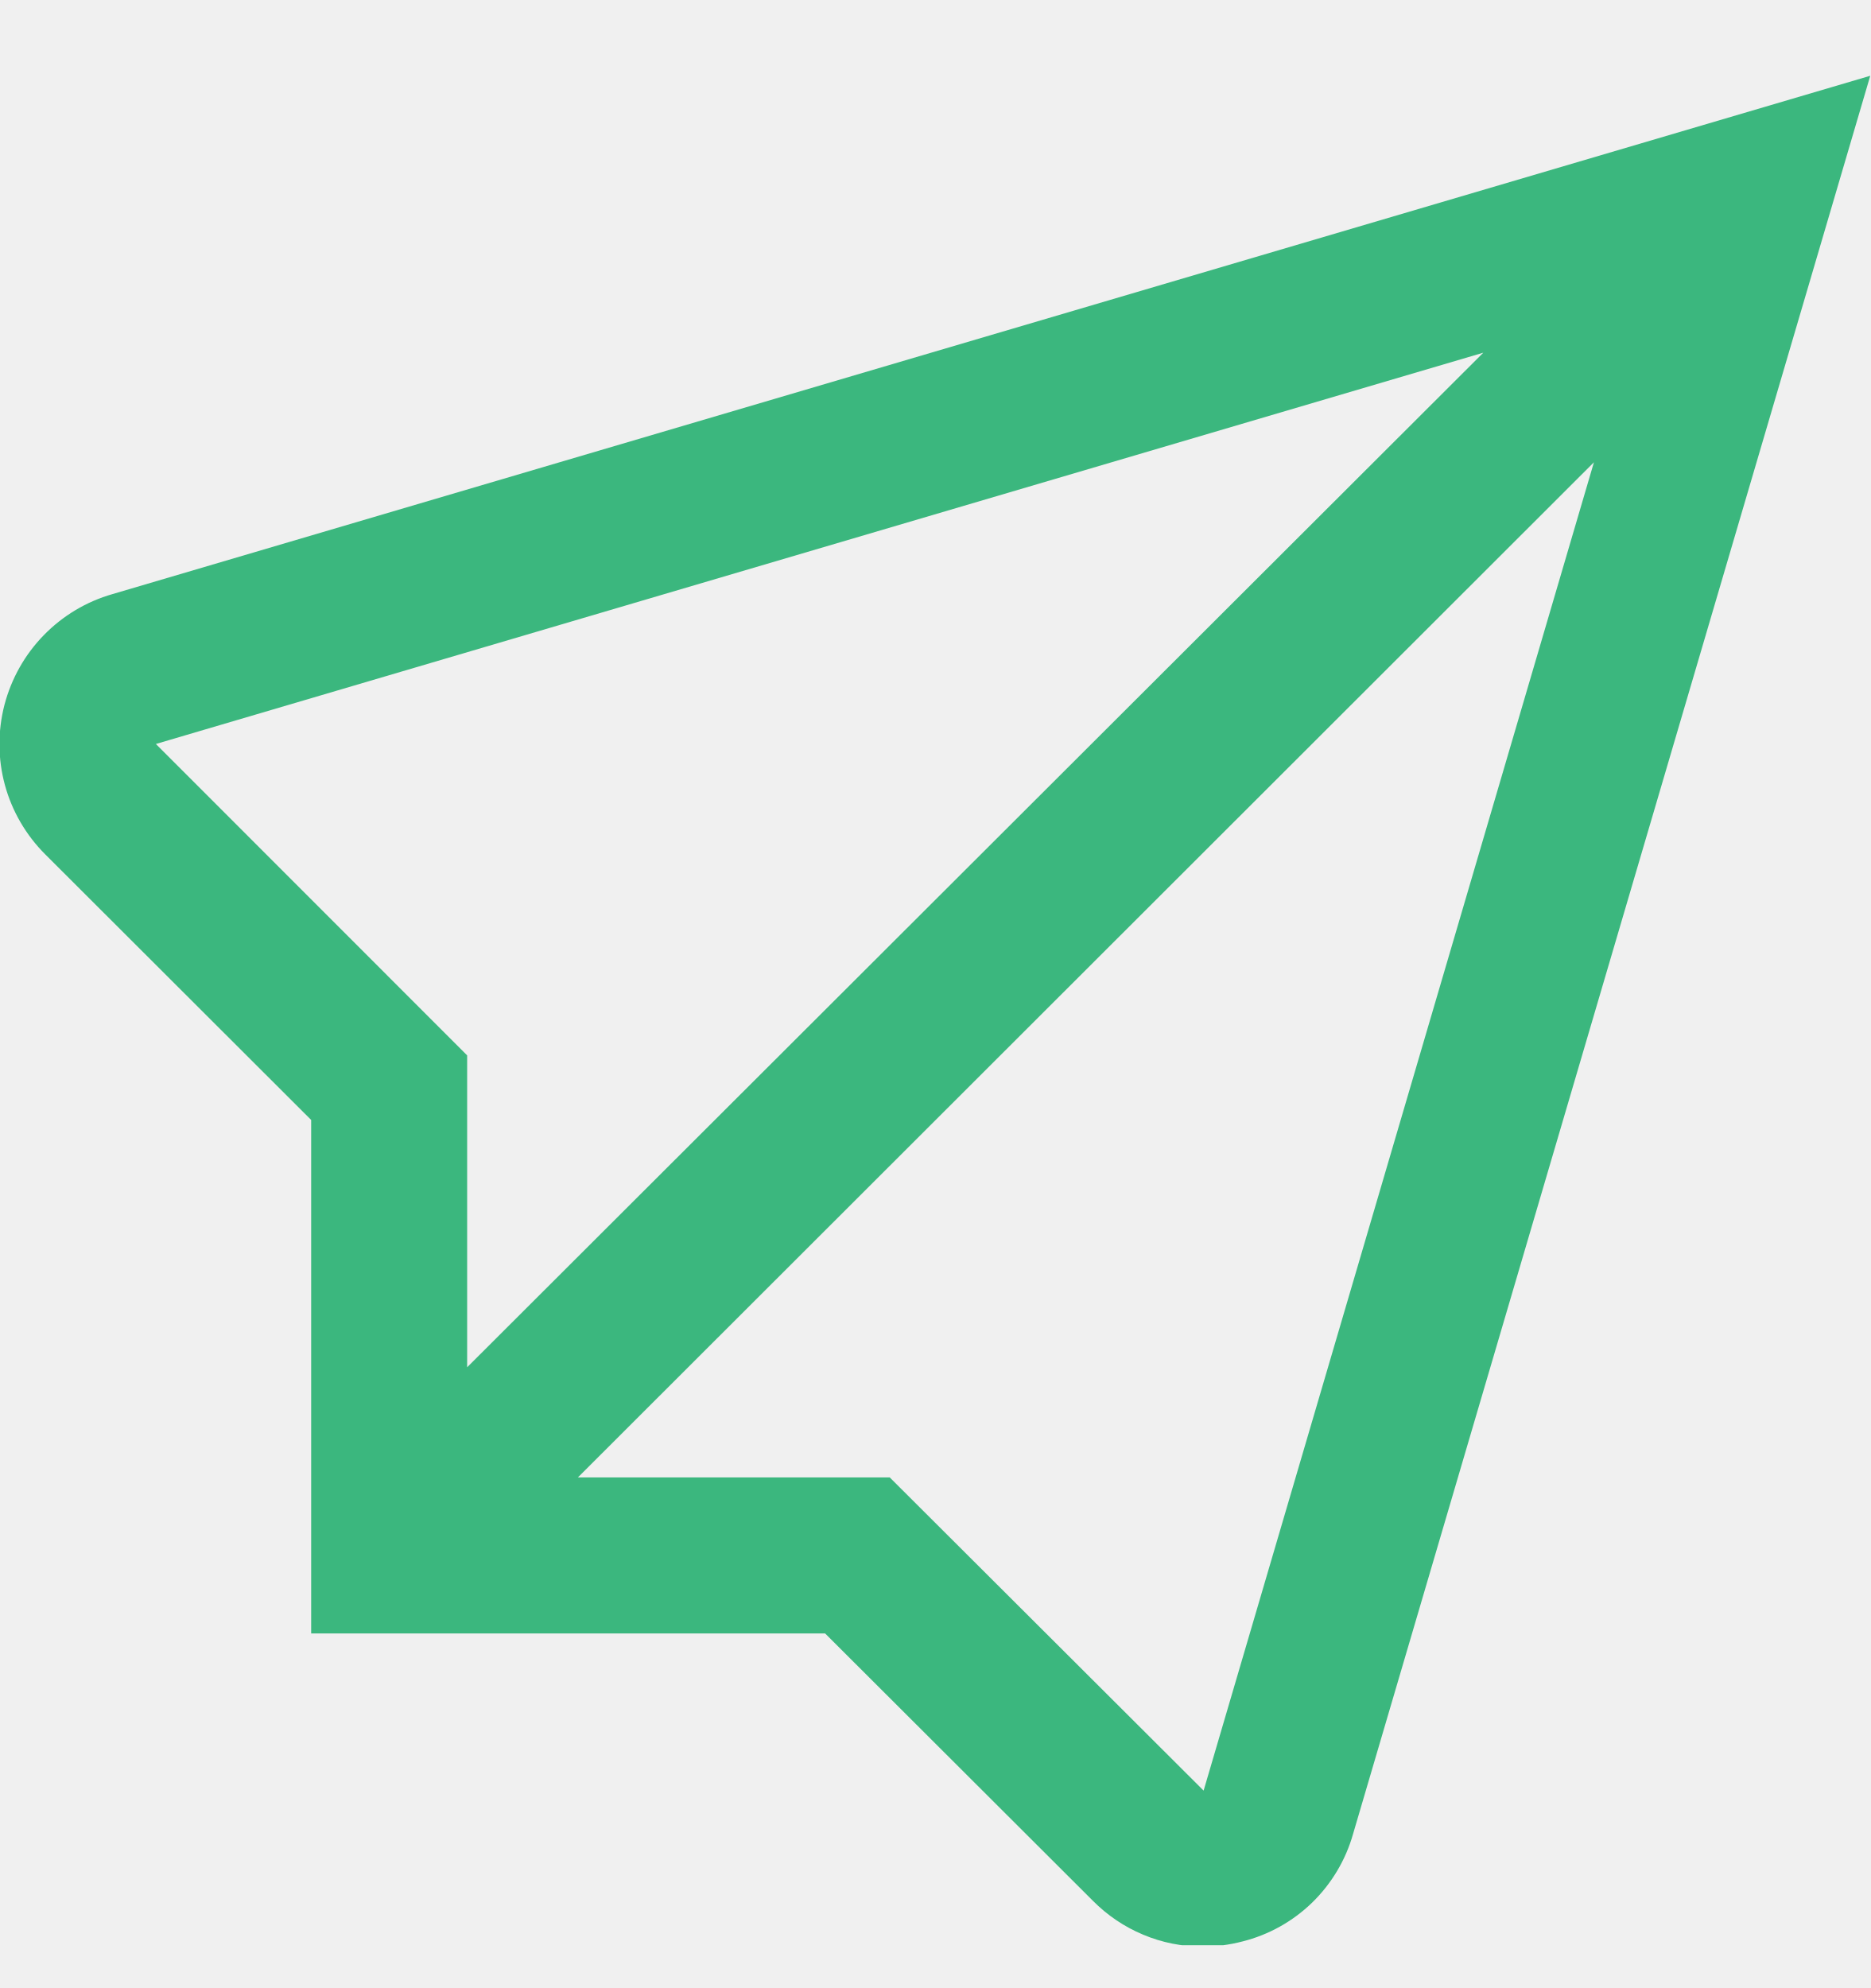
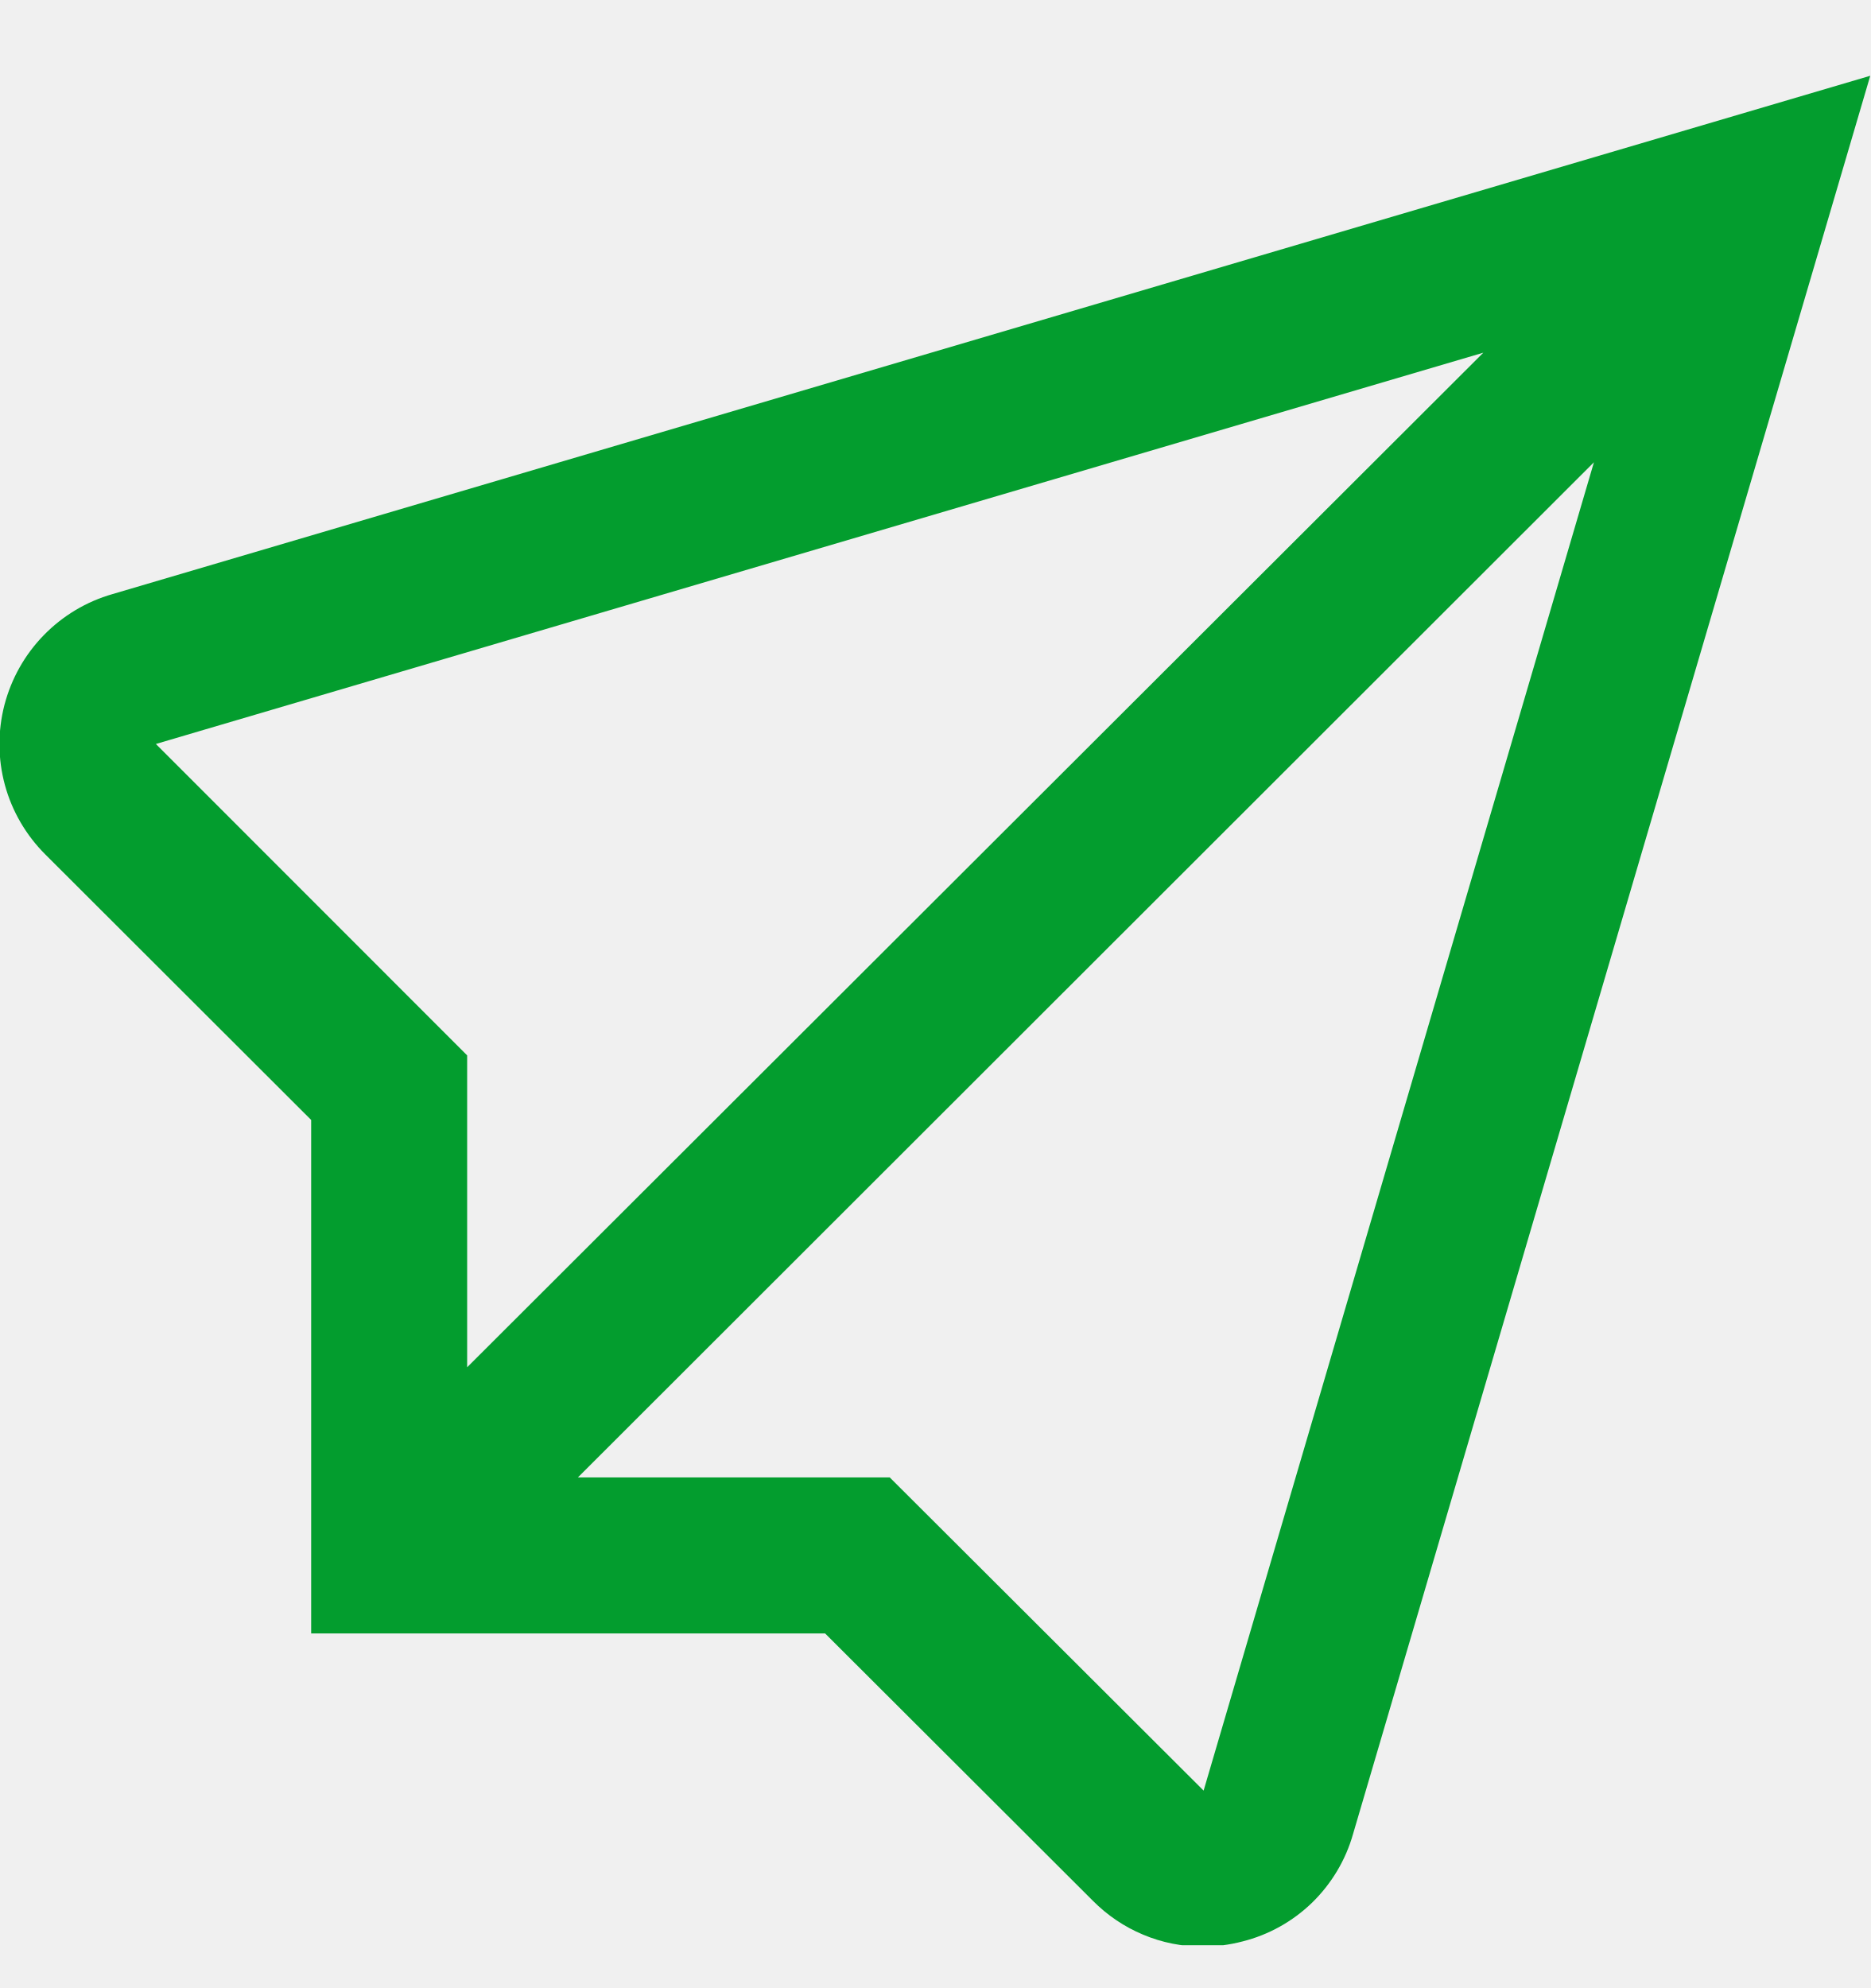
<svg xmlns="http://www.w3.org/2000/svg" width="16" height="17" viewBox="0 0 16 17" fill="none">
  <g clip-path="url(#clip0)">
-     <path d="M0.963 5.08C0.739 5.144 0.537 5.265 0.375 5.431C0.212 5.598 0.097 5.803 0.038 6.028C-0.02 6.253 -0.019 6.489 0.042 6.713C0.103 6.937 0.222 7.141 0.386 7.305L2.661 9.577V13.968H7.056L9.346 16.254C9.469 16.378 9.615 16.477 9.776 16.544C9.937 16.612 10.11 16.646 10.285 16.646C10.399 16.646 10.514 16.631 10.625 16.602C10.849 16.546 11.055 16.431 11.221 16.27C11.387 16.108 11.508 15.906 11.571 15.683L15.994 0.648L0.963 5.08ZM1.333 6.362L12.685 3.016L3.995 11.692V9.025L1.333 6.362ZM10.293 15.312L7.609 12.634H4.942L13.631 3.953L10.293 15.312Z" fill="#3BB77E" />
+     <path d="M0.963 5.08C0.739 5.144 0.537 5.265 0.375 5.431C0.212 5.598 0.097 5.803 0.038 6.028C-0.02 6.253 -0.019 6.489 0.042 6.713C0.103 6.937 0.222 7.141 0.386 7.305L2.661 9.577V13.968H7.056L9.346 16.254C9.469 16.378 9.615 16.477 9.776 16.544C9.937 16.612 10.11 16.646 10.285 16.646C10.399 16.646 10.514 16.631 10.625 16.602C10.849 16.546 11.055 16.431 11.221 16.27C11.387 16.108 11.508 15.906 11.571 15.683L15.994 0.648L0.963 5.08ZM1.333 6.362L12.685 3.016L3.995 11.692V9.025L1.333 6.362ZM10.293 15.312L7.609 12.634H4.942L13.631 3.953L10.293 15.312Z" fill="#039D2E" />
  </g>
  <defs>
    <clipPath id="clip0">
      <rect width="16" height="16" fill="white" transform="translate(0 0.634277)" />
    </clipPath>
  </defs>
</svg>
